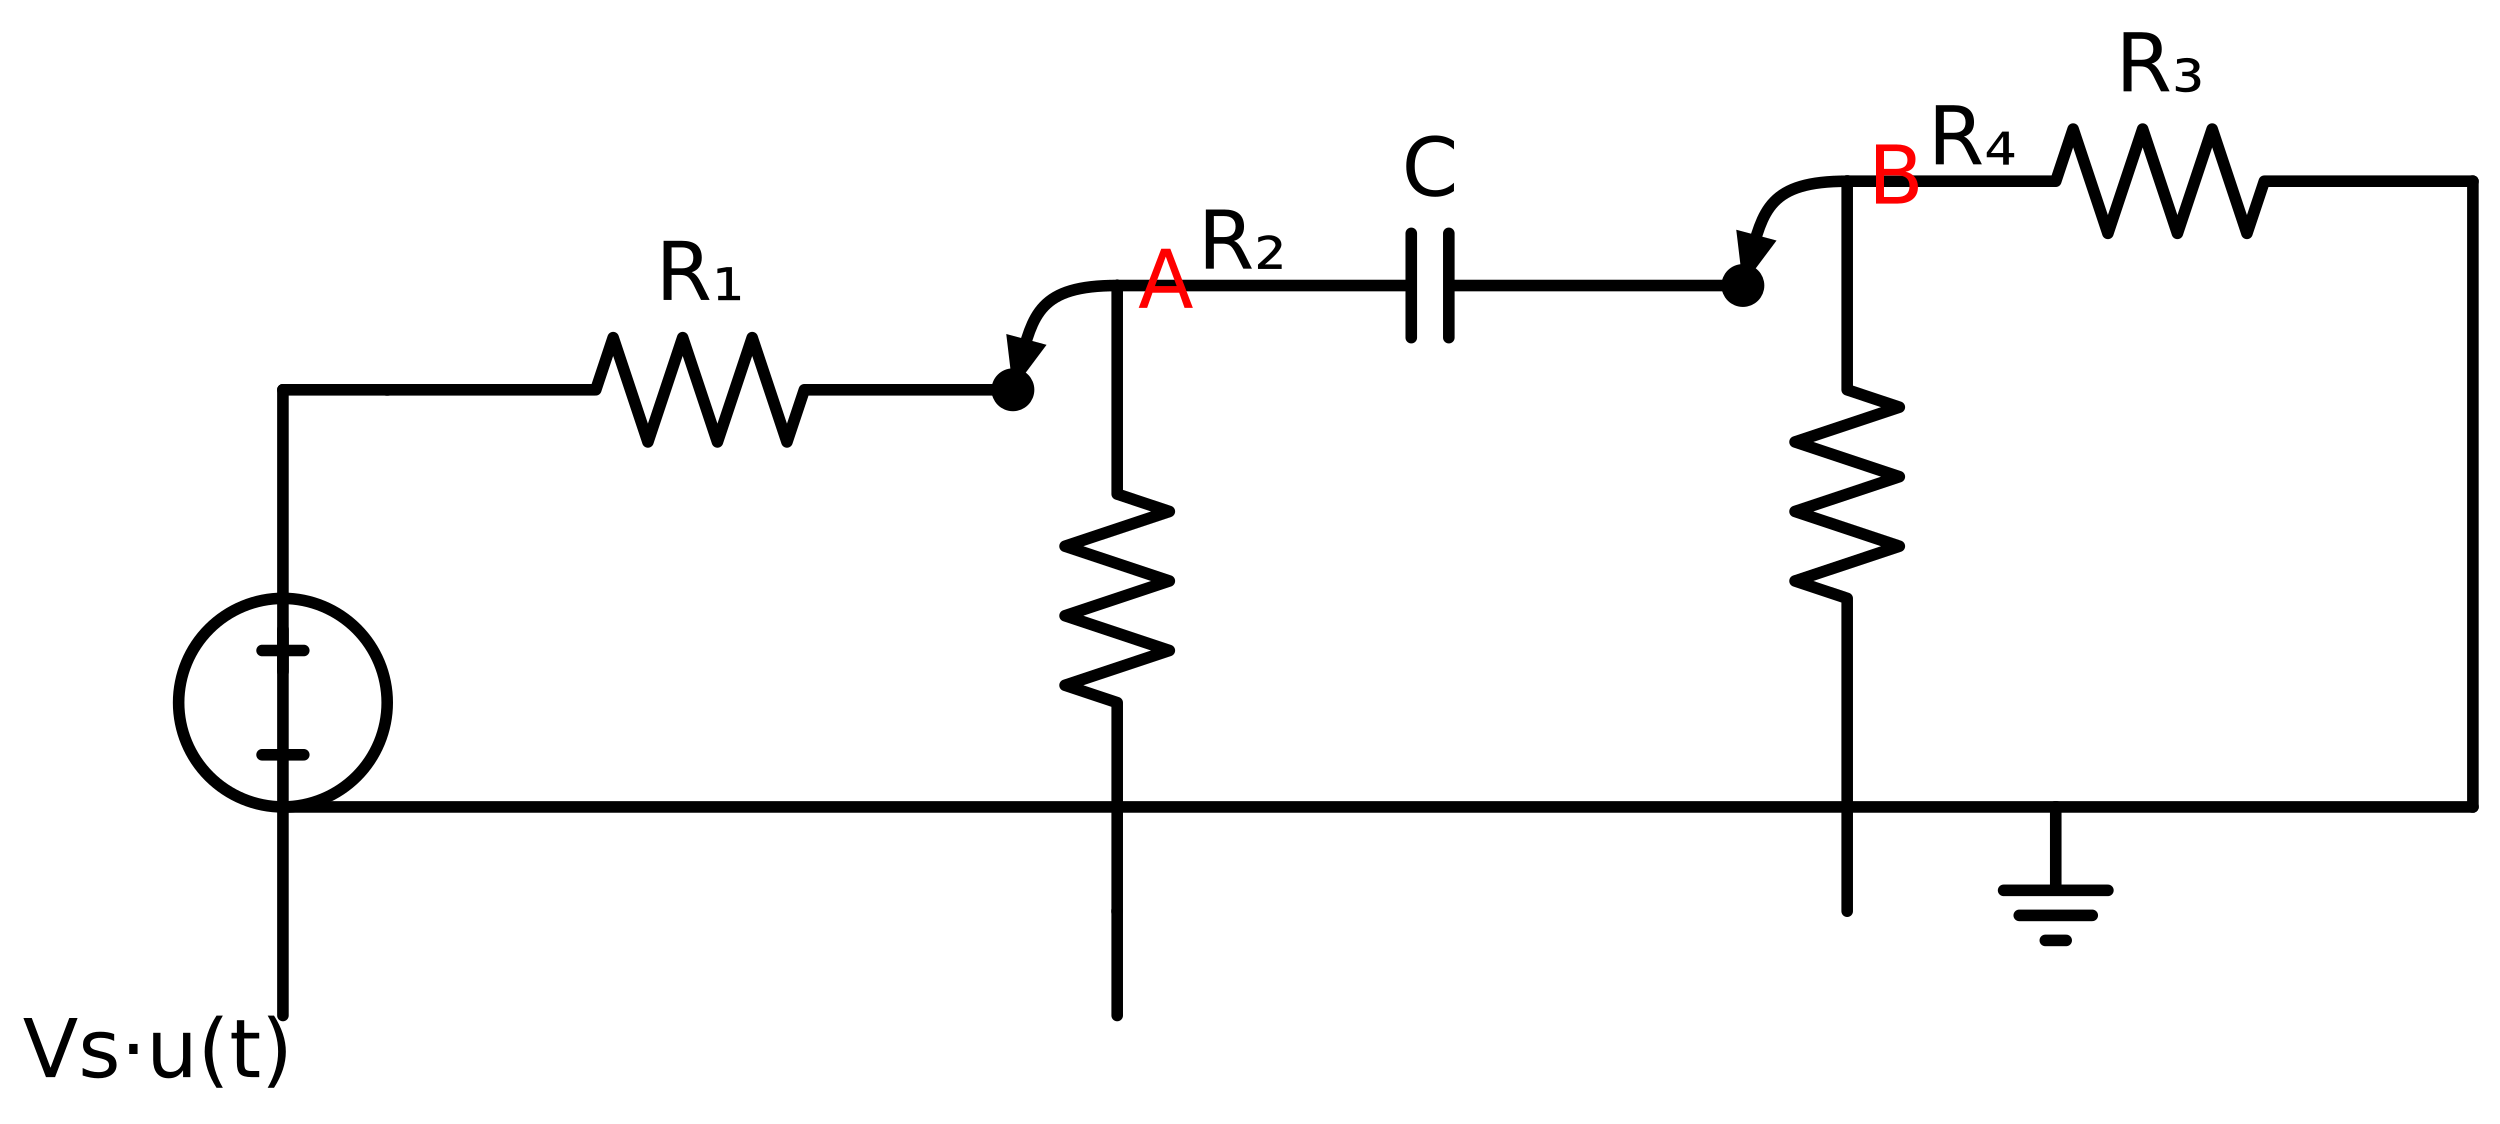
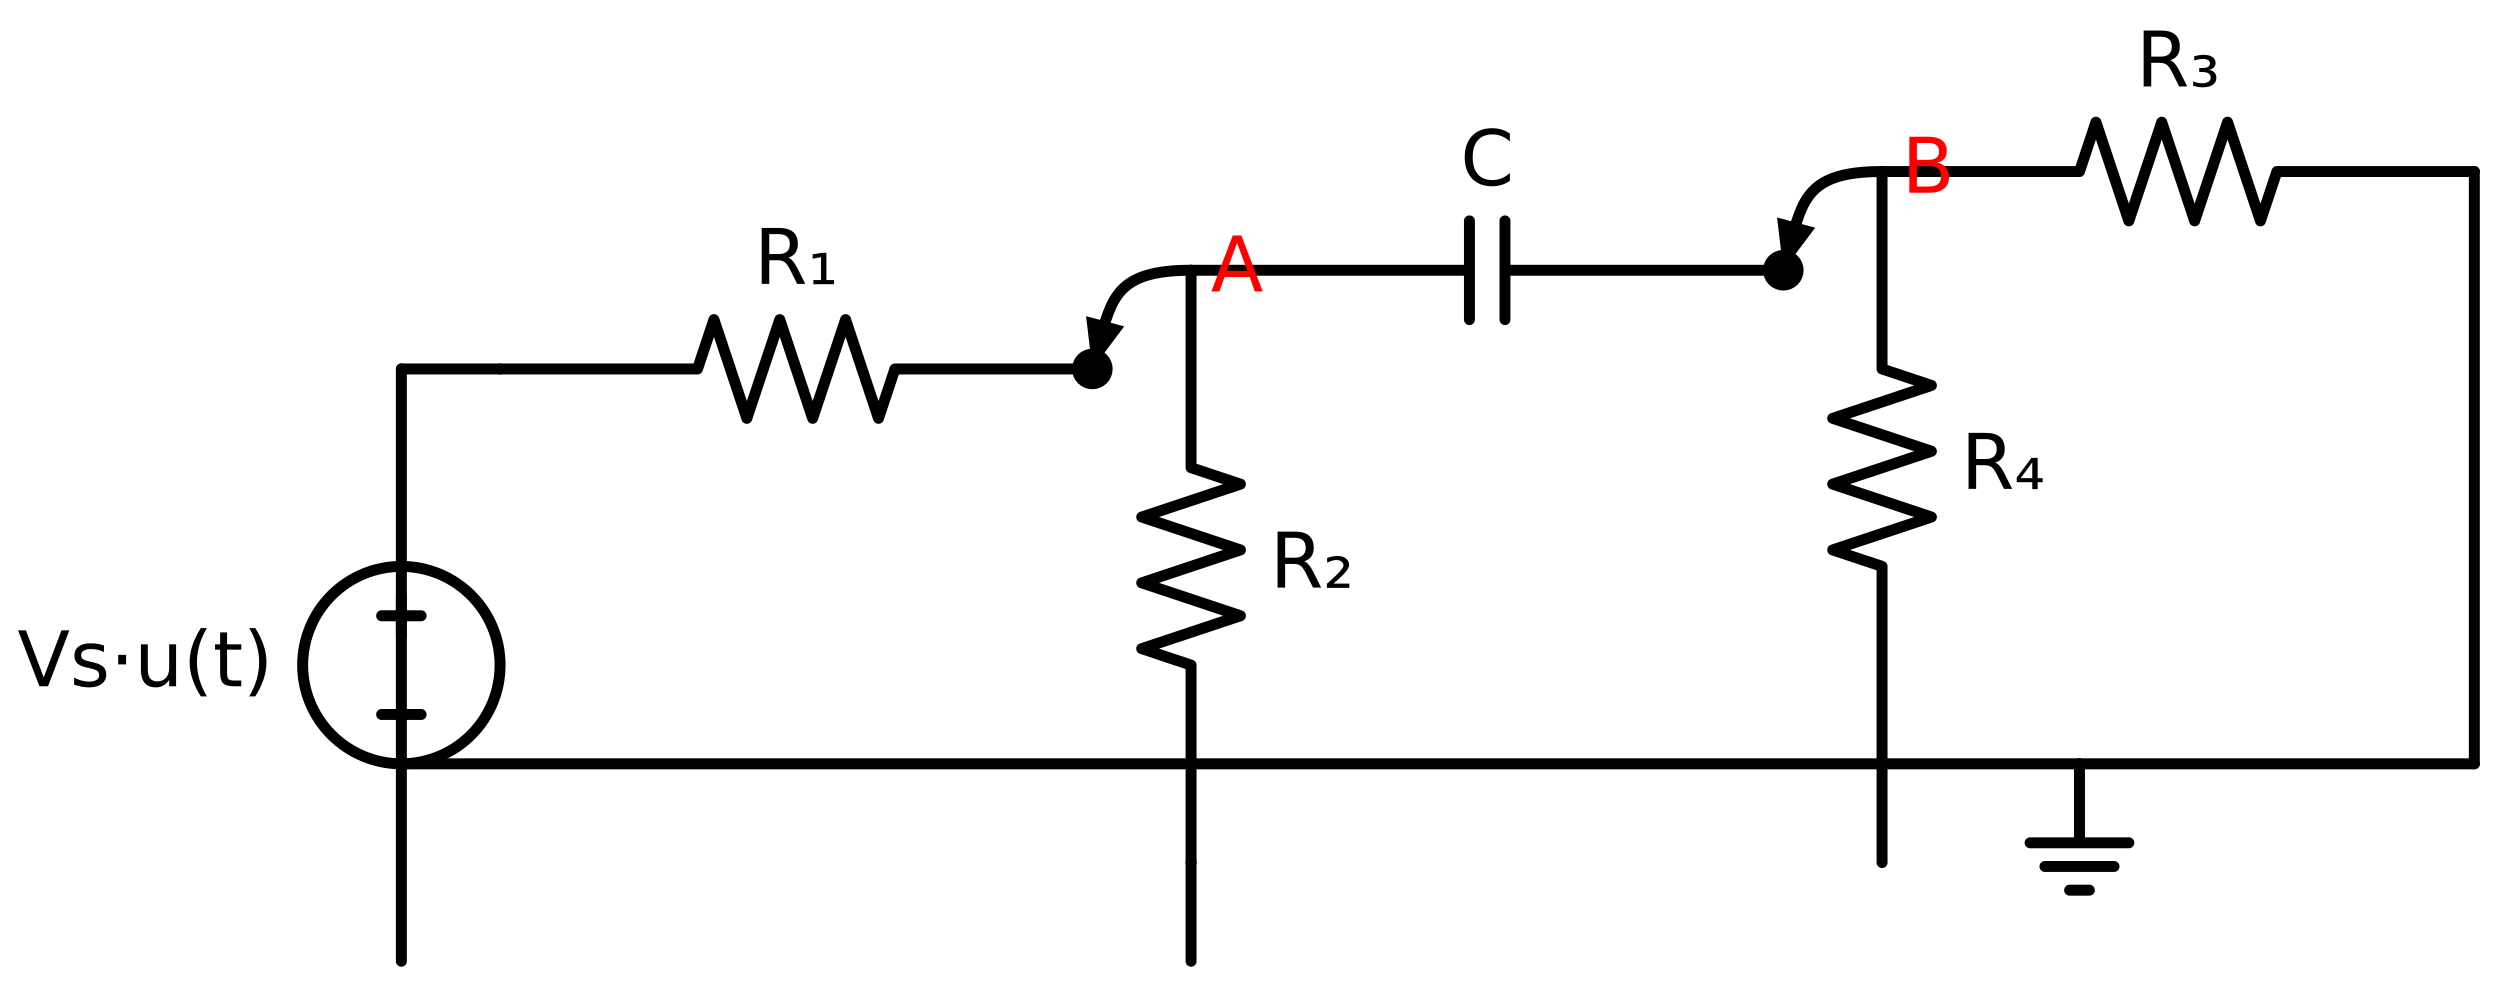
- <svg xmlns="http://www.w3.org/2000/svg" xmlns:xlink="http://www.w3.org/1999/xlink" width="431.514pt" height="193.96pt" viewBox="0 0 431.514 193.96" version="1.1">
+ <svg xmlns="http://www.w3.org/2000/svg" xmlns:xlink="http://www.w3.org/1999/xlink" width="455.868pt" height="179.96pt" viewBox="0 0 455.868 179.96" version="1.1">
  <defs>
    <style type="text/css">*{stroke-linejoin: round; stroke-linecap: butt}</style>
  </defs>
  <g id="figure_1">
    <g id="patch_1">
-       <path d="M 0 193.96  L 431.514 193.96  L 431.514 0  L 0 0  L 0 193.96  z " style="fill: none" />
+       <path d="M 0 179.96  L 455.868 179.96  L 455.868 0  L 0 0  L 0 179.96  z " style="fill: none" />
    </g>
    <g id="axes_1">
      <g id="patch_2">
-         <path d="M 48.834 139.28  C 53.608 139.28 58.186 137.383 61.562 134.008  C 64.937 130.632 66.834 126.054 66.834 121.28  C 66.834 116.506 64.937 111.928 61.562 108.552  C 58.186 105.177 53.608 103.28 48.834 103.28  C 44.06 103.28 39.482 105.177 36.106 108.552  C 32.731 111.928 30.834 116.506 30.834 121.28  C 30.834 126.054 32.731 130.632 36.106 134.008  C 39.482 137.383 44.06 139.28 48.834 139.28  L 48.834 139.28  z " clip-path="url(#pbe2964f58e)" style="fill: none; stroke: #000000; stroke-width: 2; stroke-linejoin: miter" />
+         <path d="M 73.188 139.28  C 77.962 139.28 82.54 137.383 85.916 134.008  C 89.291 130.632 91.188 126.054 91.188 121.28  C 91.188 116.506 89.291 111.928 85.916 108.552  C 82.54 105.177 77.962 103.28 73.188 103.28  C 68.414 103.28 63.836 105.177 60.46 108.552  C 57.085 111.928 55.188 116.506 55.188 121.28  C 55.188 126.054 57.085 130.632 60.46 134.008  C 63.836 137.383 68.414 139.28 73.188 139.28  L 73.188 139.28  z " clip-path="url(#pfa52bcdfe9)" style="fill: none; stroke: #000000; stroke-width: 2; stroke-linejoin: miter" />
      </g>
      <g id="patch_3">
-         <path d="M 175.999 62.933  C 178.328 54.24 179.334 49.28 192.834 49.28  " clip-path="url(#pbe2964f58e)" style="fill: none; stroke: #000000; stroke-width: 2; stroke-linejoin: miter; stroke-linecap: round" />
+         <path d="M 200.353 62.933  C 202.682 54.24 203.688 49.28 217.188 49.28  " clip-path="url(#pfa52bcdfe9)" style="fill: none; stroke: #000000; stroke-width: 2; stroke-linejoin: miter; stroke-linecap: round" />
      </g>
      <g id="patch_4">
-         <path d="M 180.641 59.518  L 174.834 67.28  L 173.686 57.655  z " clip-path="url(#pbe2964f58e)" />
+         <path d="M 204.995 59.518  L 199.188 67.28  L 198.04 57.655  z " clip-path="url(#pfa52bcdfe9)" />
      </g>
      <g id="patch_5">
-         <path d="M 301.999 44.933  C 304.328 36.24 305.334 31.28 318.834 31.28  " clip-path="url(#pbe2964f58e)" style="fill: none; stroke: #000000; stroke-width: 2; stroke-linejoin: miter; stroke-linecap: round" />
+         <path d="M 326.353 44.933  C 328.682 36.24 329.688 31.28 343.188 31.28  " clip-path="url(#pfa52bcdfe9)" style="fill: none; stroke: #000000; stroke-width: 2; stroke-linejoin: miter; stroke-linecap: round" />
      </g>
      <g id="patch_6">
-         <path d="M 306.641 41.518  L 300.834 49.28  L 299.686 39.655  z " clip-path="url(#pbe2964f58e)" />
+         <path d="M 330.995 41.518  L 325.188 49.28  L 324.04 39.655  z " clip-path="url(#pfa52bcdfe9)" />
      </g>
      <g id="line2d_1">
-         <path d="M 48.834 175.28  L 48.834 139.28  L 48.834 139.28  M 48.834 103.28  L 48.834 103.28  L 48.834 67.28  " clip-path="url(#pbe2964f58e)" style="fill: none; stroke: #000000; stroke-width: 2; stroke-linecap: round" />
+         <path d="M 73.188 175.28  L 73.188 139.28  L 73.188 139.28  M 73.188 103.28  L 73.188 103.28  L 73.188 67.28  " clip-path="url(#pfa52bcdfe9)" style="fill: none; stroke: #000000; stroke-width: 2; stroke-linecap: round" />
      </g>
      <g id="line2d_2">
-         <path d="M 52.434 130.28  L 45.234 130.28  " clip-path="url(#pbe2964f58e)" style="fill: none; stroke: #000000; stroke-width: 2; stroke-linecap: round" />
+         <path d="M 76.788 130.28  L 69.588 130.28  " clip-path="url(#pfa52bcdfe9)" style="fill: none; stroke: #000000; stroke-width: 2; stroke-linecap: round" />
      </g>
      <g id="line2d_3">
-         <path d="M 48.834 115.88  L 48.834 108.68  " clip-path="url(#pbe2964f58e)" style="fill: none; stroke: #000000; stroke-width: 2; stroke-linecap: round" />
+         <path d="M 73.188 115.88  L 73.188 108.68  " clip-path="url(#pfa52bcdfe9)" style="fill: none; stroke: #000000; stroke-width: 2; stroke-linecap: round" />
      </g>
      <g id="line2d_4">
-         <path d="M 52.434 112.28  L 45.234 112.28  " clip-path="url(#pbe2964f58e)" style="fill: none; stroke: #000000; stroke-width: 2; stroke-linecap: round" />
+         <path d="M 76.788 112.28  L 69.588 112.28  " clip-path="url(#pfa52bcdfe9)" style="fill: none; stroke: #000000; stroke-width: 2; stroke-linecap: round" />
      </g>
      <g id="line2d_5">
-         <path d="M 48.834 67.28  L 57.834 67.28  L 66.834 67.28  " clip-path="url(#pbe2964f58e)" style="fill: none; stroke: #000000; stroke-width: 2; stroke-linecap: round" />
+         <path d="M 73.188 67.28  L 82.188 67.28  L 91.188 67.28  " clip-path="url(#pfa52bcdfe9)" style="fill: none; stroke: #000000; stroke-width: 2; stroke-linecap: round" />
      </g>
      <g id="line2d_6">
-         <path d="M 66.834 67.28  L 102.834 67.28  L 105.834 58.28  L 111.834 76.28  L 117.834 58.28  L 123.834 76.28  L 129.834 58.28  L 135.834 76.28  L 138.834 67.28  L 174.834 67.28  " clip-path="url(#pbe2964f58e)" style="fill: none; stroke: #000000; stroke-width: 2; stroke-linecap: round" />
+         <path d="M 91.188 67.28  L 127.188 67.28  L 130.188 58.28  L 136.188 76.28  L 142.188 58.28  L 148.188 76.28  L 154.188 58.28  L 160.188 76.28  L 163.188 67.28  L 199.188 67.28  " clip-path="url(#pfa52bcdfe9)" style="fill: none; stroke: #000000; stroke-width: 2; stroke-linecap: round" />
      </g>
      <g id="line2d_7">
-         <path d="M 192.834 49.28  L 192.834 85.28  L 201.834 88.28  L 183.834 94.28  L 201.834 100.28  L 183.834 106.28  L 201.834 112.28  L 183.834 118.28  L 192.834 121.28  L 192.834 157.28  " clip-path="url(#pbe2964f58e)" style="fill: none; stroke: #000000; stroke-width: 2; stroke-linecap: round" />
+         <path d="M 217.188 49.28  L 217.188 85.28  L 226.188 88.28  L 208.188 94.28  L 226.188 100.28  L 208.188 106.28  L 226.188 112.28  L 208.188 118.28  L 217.188 121.28  L 217.188 157.28  " clip-path="url(#pfa52bcdfe9)" style="fill: none; stroke: #000000; stroke-width: 2; stroke-linecap: round" />
      </g>
      <g id="line2d_8">
-         <path d="M 192.834 157.28  L 192.834 166.28  L 192.834 175.28  " clip-path="url(#pbe2964f58e)" style="fill: none; stroke: #000000; stroke-width: 2; stroke-linecap: round" />
+         <path d="M 217.188 157.28  L 217.188 166.28  L 217.188 175.28  " clip-path="url(#pfa52bcdfe9)" style="fill: none; stroke: #000000; stroke-width: 2; stroke-linecap: round" />
      </g>
      <g id="line2d_9">
-         <path d="M 192.834 49.28  L 243.594 49.28  M 243.594 40.28  L 243.594 58.28  M 250.074 40.28  L 250.074 58.28  M 250.074 49.28  L 300.834 49.28  " clip-path="url(#pbe2964f58e)" style="fill: none; stroke: #000000; stroke-width: 2; stroke-linecap: round" />
+         <path d="M 217.188 49.28  L 267.948 49.28  M 267.948 40.28  L 267.948 58.28  M 274.428 40.28  L 274.428 58.28  M 274.428 49.28  L 325.188 49.28  " clip-path="url(#pfa52bcdfe9)" style="fill: none; stroke: #000000; stroke-width: 2; stroke-linecap: round" />
      </g>
      <g id="line2d_10">
-         <path d="M 318.834 31.28  L 318.834 67.28  L 327.834 70.28  L 309.834 76.28  L 327.834 82.28  L 309.834 88.28  L 327.834 94.28  L 309.834 100.28  L 318.834 103.28  L 318.834 139.28  " clip-path="url(#pbe2964f58e)" style="fill: none; stroke: #000000; stroke-width: 2; stroke-linecap: round" />
+         <path d="M 343.188 31.28  L 343.188 67.28  L 352.188 70.28  L 334.188 76.28  L 352.188 82.28  L 334.188 88.28  L 352.188 94.28  L 334.188 100.28  L 343.188 103.28  L 343.188 139.28  " clip-path="url(#pfa52bcdfe9)" style="fill: none; stroke: #000000; stroke-width: 2; stroke-linecap: round" />
      </g>
      <g id="line2d_11">
-         <path d="M 318.834 139.28  L 318.834 148.28  L 318.834 157.28  " clip-path="url(#pbe2964f58e)" style="fill: none; stroke: #000000; stroke-width: 2; stroke-linecap: round" />
+         <path d="M 343.188 139.28  L 343.188 148.28  L 343.188 157.28  " clip-path="url(#pfa52bcdfe9)" style="fill: none; stroke: #000000; stroke-width: 2; stroke-linecap: round" />
      </g>
      <g id="line2d_12">
-         <path d="M 318.834 31.28  L 354.834 31.28  L 357.834 22.28  L 363.834 40.28  L 369.834 22.28  L 375.834 40.28  L 381.834 22.28  L 387.834 40.28  L 390.834 31.28  L 426.834 31.28  " clip-path="url(#pbe2964f58e)" style="fill: none; stroke: #000000; stroke-width: 2; stroke-linecap: round" />
+         <path d="M 343.188 31.28  L 379.188 31.28  L 382.188 22.28  L 388.188 40.28  L 394.188 22.28  L 400.188 40.28  L 406.188 22.28  L 412.188 40.28  L 415.188 31.28  L 451.188 31.28  " clip-path="url(#pfa52bcdfe9)" style="fill: none; stroke: #000000; stroke-width: 2; stroke-linecap: round" />
      </g>
      <g id="line2d_13">
-         <path d="M 426.834 31.28  L 426.834 85.28  L 426.834 139.28  " clip-path="url(#pbe2964f58e)" style="fill: none; stroke: #000000; stroke-width: 2; stroke-linecap: round" />
+         <path d="M 451.188 31.28  L 451.188 85.28  L 451.188 139.28  " clip-path="url(#pfa52bcdfe9)" style="fill: none; stroke: #000000; stroke-width: 2; stroke-linecap: round" />
      </g>
      <g id="line2d_14">
-         <path d="M 426.834 139.28  L 390.834 139.28  L 354.834 139.28  " clip-path="url(#pbe2964f58e)" style="fill: none; stroke: #000000; stroke-width: 2; stroke-linecap: round" />
+         <path d="M 451.188 139.28  L 415.188 139.28  L 379.188 139.28  " clip-path="url(#pfa52bcdfe9)" style="fill: none; stroke: #000000; stroke-width: 2; stroke-linecap: round" />
      </g>
      <g id="line2d_15">
-         <path d="M 354.834 139.28  L 354.834 153.68  L 345.834 153.68  L 363.834 153.68  M 348.534 158  L 361.134 158  M 353.034 162.32  L 356.634 162.32  " clip-path="url(#pbe2964f58e)" style="fill: none; stroke: #000000; stroke-width: 2; stroke-linecap: round" />
+         <path d="M 379.188 139.28  L 379.188 153.68  L 370.188 153.68  L 388.188 153.68  M 372.888 158  L 385.488 158  M 377.388 162.32  L 380.988 162.32  " clip-path="url(#pfa52bcdfe9)" style="fill: none; stroke: #000000; stroke-width: 2; stroke-linecap: round" />
      </g>
      <g id="line2d_16">
-         <path d="M 354.834 139.28  L 201.834 139.28  L 48.834 139.28  " clip-path="url(#pbe2964f58e)" style="fill: none; stroke: #000000; stroke-width: 2; stroke-linecap: round" />
+         <path d="M 379.188 139.28  L 226.188 139.28  L 73.188 139.28  " clip-path="url(#pfa52bcdfe9)" style="fill: none; stroke: #000000; stroke-width: 2; stroke-linecap: round" />
      </g>
      <g id="line2d_17">
-         <path d="M 48.834 139.28  L 48.834 121.28  L 48.834 103.28  " clip-path="url(#pbe2964f58e)" style="fill: none; stroke: #000000; stroke-width: 2; stroke-linecap: round" />
+         <path d="M 73.188 139.28  L 73.188 121.28  L 73.188 103.28  " clip-path="url(#pfa52bcdfe9)" style="fill: none; stroke: #000000; stroke-width: 2; stroke-linecap: round" />
      </g>
      <g id="text_1">
-         <g transform="translate(3.931656 185.9178) scale(0.14 -0.14)">
+         <g transform="translate(3.183312 125.1431) scale(0.14 -0.14)">
          <defs>
            <path id="DejaVuSans-56" d="M 1831 0  L 50 4666  L 709 4666  L 2188 738  L 3669 4666  L 4325 4666  L 2547 0  L 1831 0  z " transform="scale(0.015625)" />
            <path id="DejaVuSans-73" d="M 2834 3397  L 2834 2853  Q 2591 2978 2328 3040  Q 2066 3103 1784 3103  Q 1356 3103 1142 2972  Q 928 2841 928 2578  Q 928 2378 1081 2264  Q 1234 2150 1697 2047  L 1894 2003  Q 2506 1872 2764 1633  Q 3022 1394 3022 966  Q 3022 478 2636 193  Q 2250 -91 1575 -91  Q 1294 -91 989 -36  Q 684 19 347 128  L 347 722  Q 666 556 975 473  Q 1284 391 1588 391  Q 1994 391 2212 530  Q 2431 669 2431 922  Q 2431 1156 2273 1281  Q 2116 1406 1581 1522  L 1381 1569  Q 847 1681 609 1914  Q 372 2147 372 2553  Q 372 3047 722 3315  Q 1072 3584 1716 3584  Q 2034 3584 2315 3537  Q 2597 3491 2834 3397  z " transform="scale(0.015625)" />
            <path id="DejaVuSans-b7" d="M 684 2619  L 1344 2619  L 1344 1825  L 684 1825  L 684 2619  z " transform="scale(0.015625)" />
            <path id="DejaVuSans-75" d="M 544 1381  L 544 3500  L 1119 3500  L 1119 1403  Q 1119 906 1312 657  Q 1506 409 1894 409  Q 2359 409 2629 706  Q 2900 1003 2900 1516  L 2900 3500  L 3475 3500  L 3475 0  L 2900 0  L 2900 538  Q 2691 219 2414 64  Q 2138 -91 1772 -91  Q 1169 -91 856 284  Q 544 659 544 1381  z M 1991 3584  L 1991 3584  z " transform="scale(0.015625)" />
            <path id="DejaVuSans-28" d="M 1984 4856  Q 1566 4138 1362 3434  Q 1159 2731 1159 2009  Q 1159 1288 1364 580  Q 1569 -128 1984 -844  L 1484 -844  Q 1016 -109 783 600  Q 550 1309 550 2009  Q 550 2706 781 3412  Q 1013 4119 1484 4856  L 1984 4856  z " transform="scale(0.015625)" />
            <path id="DejaVuSans-74" d="M 1172 4494  L 1172 3500  L 2356 3500  L 2356 3053  L 1172 3053  L 1172 1153  Q 1172 725 1289 603  Q 1406 481 1766 481  L 2356 481  L 2356 0  L 1766 0  Q 1100 0 847 248  Q 594 497 594 1153  L 594 3053  L 172 3053  L 172 3500  L 594 3500  L 594 4494  L 1172 4494  z " transform="scale(0.015625)" />
            <path id="DejaVuSans-29" d="M 513 4856  L 1013 4856  Q 1481 4119 1714 3412  Q 1947 2706 1947 2009  Q 1947 1309 1714 600  Q 1481 -109 1013 -844  L 513 -844  Q 928 -128 1133 580  Q 1338 1288 1338 2009  Q 1338 2731 1133 3434  Q 928 4138 513 4856  z " transform="scale(0.015625)" />
          </defs>
          <use xlink:href="#DejaVuSans-56" />
          <use xlink:href="#DejaVuSans-73" transform="translate(68.4082 0)" />
          <use xlink:href="#DejaVuSans-b7" transform="translate(120.5078 0)" />
          <use xlink:href="#DejaVuSans-75" transform="translate(152.2949 0)" />
          <use xlink:href="#DejaVuSans-28" transform="translate(215.6738 0)" />
          <use xlink:href="#DejaVuSans-74" transform="translate(254.6875 0)" />
          <use xlink:href="#DejaVuSans-29" transform="translate(293.8965 0)" />
        </g>
      </g>
      <g id="text_2">
-         <g transform="translate(113.1635 51.76844) scale(0.14 -0.14)">
+         <g transform="translate(137.5175 51.76844) scale(0.14 -0.14)">
          <defs>
            <path id="DejaVuSans-52" d="M 2841 2188  Q 3044 2119 3236 1894  Q 3428 1669 3622 1275  L 4263 0  L 3584 0  L 2988 1197  Q 2756 1666 2539 1819  Q 2322 1972 1947 1972  L 1259 1972  L 1259 0  L 628 0  L 628 4666  L 2053 4666  Q 2853 4666 3247 4331  Q 3641 3997 3641 3322  Q 3641 2881 3436 2590  Q 3231 2300 2841 2188  z M 1259 4147  L 1259 2491  L 2053 2491  Q 2509 2491 2742 2702  Q 2975 2913 2975 3322  Q 2975 3731 2742 3939  Q 2509 4147 2053 4147  L 1259 4147  z " transform="scale(0.015625)" />
            <path id="DejaVuSans-2081" d="M 488 319  L 1125 319  L 1125 2229  L 428 2101  L 428 2463  L 1147 2585  L 1575 2585  L 1575 319  L 2216 319  L 2216 -24  L 488 -24  L 488 319  z " transform="scale(0.015625)" />
          </defs>
          <use xlink:href="#DejaVuSans-52" />
          <use xlink:href="#DejaVuSans-2081" transform="translate(69.48242 0)" />
        </g>
      </g>
      <g id="text_3">
-         <g style="fill: #ff0000" transform="translate(196.434 53.14312) scale(0.14 -0.14)">
+         <g style="fill: #ff0000" transform="translate(220.788 53.14312) scale(0.14 -0.14)">
          <defs>
            <path id="DejaVuSans-41" d="M 2188 4044  L 1331 1722  L 3047 1722  L 2188 4044  z M 1831 4666  L 2547 4666  L 4325 0  L 3669 0  L 3244 1197  L 1141 1197  L 716 0  L 50 0  L 1831 4666  z " transform="scale(0.015625)" />
          </defs>
          <use xlink:href="#DejaVuSans-41" />
        </g>
      </g>
      <g id="text_4">
-         <g transform="translate(206.7635 46.36844) scale(0.14 -0.14)">
+         <g transform="translate(231.588 107.1431) scale(0.14 -0.14)">
          <defs>
            <path id="DejaVuSans-2082" d="M 838 332  L 2163 332  L 2163 -24  L 294 -24  L 294 319  Q 400 416 597 591  Q 1672 1544 1672 1838  Q 1672 2044 1509 2170  Q 1347 2297 1081 2297  Q 919 2297 728 2242  Q 538 2188 313 2079  L 313 2463  Q 553 2551 761 2594  Q 969 2638 1147 2638  Q 1600 2638 1872 2432  Q 2144 2226 2144 1888  Q 2144 1454 1109 566  Q 934 416 838 332  z " transform="scale(0.015625)" />
          </defs>
          <use xlink:href="#DejaVuSans-52" />
          <use xlink:href="#DejaVuSans-2082" transform="translate(69.48242 0)" />
        </g>
      </g>
      <g id="text_5">
-         <g transform="translate(241.946 33.76844) scale(0.14 -0.14)">
+         <g transform="translate(266.3 33.76844) scale(0.14 -0.14)">
          <defs>
            <path id="DejaVuSans-43" d="M 4122 4306  L 4122 3641  Q 3803 3938 3442 4084  Q 3081 4231 2675 4231  Q 1875 4231 1450 3742  Q 1025 3253 1025 2328  Q 1025 1406 1450 917  Q 1875 428 2675 428  Q 3081 428 3442 575  Q 3803 722 4122 1019  L 4122 359  Q 3791 134 3420 21  Q 3050 -91 2638 -91  Q 1578 -91 968 557  Q 359 1206 359 2328  Q 359 3453 968 4101  Q 1578 4750 2638 4750  Q 3056 4750 3426 4639  Q 3797 4528 4122 4306  z " transform="scale(0.015625)" />
          </defs>
          <use xlink:href="#DejaVuSans-43" />
        </g>
      </g>
      <g id="text_6">
-         <g style="fill: #ff0000" transform="translate(322.434 35.14312) scale(0.14 -0.14)">
+         <g style="fill: #ff0000" transform="translate(346.788 35.14312) scale(0.14 -0.14)">
          <defs>
            <path id="DejaVuSans-42" d="M 1259 2228  L 1259 519  L 2272 519  Q 2781 519 3026 730  Q 3272 941 3272 1375  Q 3272 1813 3026 2020  Q 2781 2228 2272 2228  L 1259 2228  z M 1259 4147  L 1259 2741  L 2194 2741  Q 2656 2741 2882 2914  Q 3109 3088 3109 3444  Q 3109 3797 2882 3972  Q 2656 4147 2194 4147  L 1259 4147  z M 628 4666  L 2241 4666  Q 2963 4666 3353 4366  Q 3744 4066 3744 3513  Q 3744 3084 3544 2831  Q 3344 2578 2956 2516  Q 3422 2416 3680 2098  Q 3938 1781 3938 1306  Q 3938 681 3513 340  Q 3088 0 2303 0  L 628 0  L 628 4666  z " transform="scale(0.015625)" />
          </defs>
          <use xlink:href="#DejaVuSans-42" />
        </g>
      </g>
      <g id="text_7">
-         <g transform="translate(332.7635 28.36844) scale(0.14 -0.14)">
+         <g transform="translate(357.588 89.14312) scale(0.14 -0.14)">
          <defs>
            <path id="DejaVuSans-2084" d="M 1491 2207  L 525 897  L 1491 897  L 1491 2207  z M 1422 2585  L 1941 2585  L 1941 897  L 2363 897  L 2363 557  L 1941 557  L 1941 -24  L 1491 -24  L 1491 557  L 197 557  L 197 935  L 1422 2585  z " transform="scale(0.015625)" />
          </defs>
          <use xlink:href="#DejaVuSans-52" />
          <use xlink:href="#DejaVuSans-2084" transform="translate(69.48242 0)" />
        </g>
      </g>
      <g id="text_8">
-         <g transform="translate(365.1635 15.76844) scale(0.14 -0.14)">
+         <g transform="translate(389.5175 15.76844) scale(0.14 -0.14)">
          <defs>
            <path id="DejaVuSans-2083" d="M 1638 1388  Q 1925 1332 2083 1161  Q 2241 991 2241 735  Q 2241 347 1944 138  Q 1647 -71 1094 -71  Q 916 -71 720 -38  Q 525 -6 306 57  L 306 435  Q 469 351 655 310  Q 841 269 1050 269  Q 1391 269 1578 392  Q 1766 516 1766 735  Q 1766 966 1592 1085  Q 1419 1204 1081 1204  L 813 1204  L 813 1541  L 1106 1541  Q 1400 1541 1551 1639  Q 1703 1738 1703 1926  Q 1703 2107 1547 2202  Q 1391 2297 1094 2297  Q 969 2297 809 2269  Q 650 2241 397 2169  L 397 2529  Q 625 2582 825 2610  Q 1025 2638 1197 2638  Q 1647 2638 1911 2453  Q 2175 2269 2175 1960  Q 2175 1744 2034 1594  Q 1894 1444 1638 1388  z " transform="scale(0.015625)" />
          </defs>
          <use xlink:href="#DejaVuSans-52" />
          <use xlink:href="#DejaVuSans-2083" transform="translate(69.48242 0)" />
        </g>
      </g>
      <g id="patch_7">
-         <path d="M 174.834 69.98  C 175.55 69.98 176.237 69.696 176.743 69.189  C 177.25 68.683 177.534 67.996 177.534 67.28  C 177.534 66.564 177.25 65.877 176.743 65.371  C 176.237 64.864 175.55 64.58 174.834 64.58  C 174.118 64.58 173.431 64.864 172.925 65.371  C 172.418 65.877 172.134 66.564 172.134 67.28  C 172.134 67.996 172.418 68.683 172.925 69.189  C 173.431 69.696 174.118 69.98 174.834 69.98  z " clip-path="url(#pbe2964f58e)" style="stroke: #000000; stroke-width: 2; stroke-linejoin: miter" />
+         <path d="M 199.188 69.98  C 199.904 69.98 200.591 69.696 201.097 69.189  C 201.604 68.683 201.888 67.996 201.888 67.28  C 201.888 66.564 201.604 65.877 201.097 65.371  C 200.591 64.864 199.904 64.58 199.188 64.58  C 198.472 64.58 197.785 64.864 197.279 65.371  C 196.772 65.877 196.488 66.564 196.488 67.28  C 196.488 67.996 196.772 68.683 197.279 69.189  C 197.785 69.696 198.472 69.98 199.188 69.98  z " clip-path="url(#pfa52bcdfe9)" style="stroke: #000000; stroke-width: 2; stroke-linejoin: miter" />
      </g>
      <g id="patch_8">
-         <path d="M 300.834 51.98  C 301.55 51.98 302.237 51.696 302.743 51.189  C 303.25 50.683 303.534 49.996 303.534 49.28  C 303.534 48.564 303.25 47.877 302.743 47.371  C 302.237 46.864 301.55 46.58 300.834 46.58  C 300.118 46.58 299.431 46.864 298.925 47.371  C 298.418 47.877 298.134 48.564 298.134 49.28  C 298.134 49.996 298.418 50.683 298.925 51.189  C 299.431 51.696 300.118 51.98 300.834 51.98  z " clip-path="url(#pbe2964f58e)" style="stroke: #000000; stroke-width: 2; stroke-linejoin: miter" />
+         <path d="M 325.188 51.98  C 325.904 51.98 326.591 51.696 327.097 51.189  C 327.604 50.683 327.888 49.996 327.888 49.28  C 327.888 48.564 327.604 47.877 327.097 47.371  C 326.591 46.864 325.904 46.58 325.188 46.58  C 324.472 46.58 323.785 46.864 323.279 47.371  C 322.772 47.877 322.488 48.564 322.488 49.28  C 322.488 49.996 322.772 50.683 323.279 51.189  C 323.785 51.696 324.472 51.98 325.188 51.98  z " clip-path="url(#pfa52bcdfe9)" style="stroke: #000000; stroke-width: 2; stroke-linejoin: miter" />
      </g>
    </g>
  </g>
  <defs>
-     <clipPath id="pbe2964f58e">
-       <rect x="0" y="0" width="431.514" height="193.96" />
+     <clipPath id="pfa52bcdfe9">
+       <rect x="0" y="-0" width="455.868" height="179.96" />
    </clipPath>
  </defs>
</svg>
